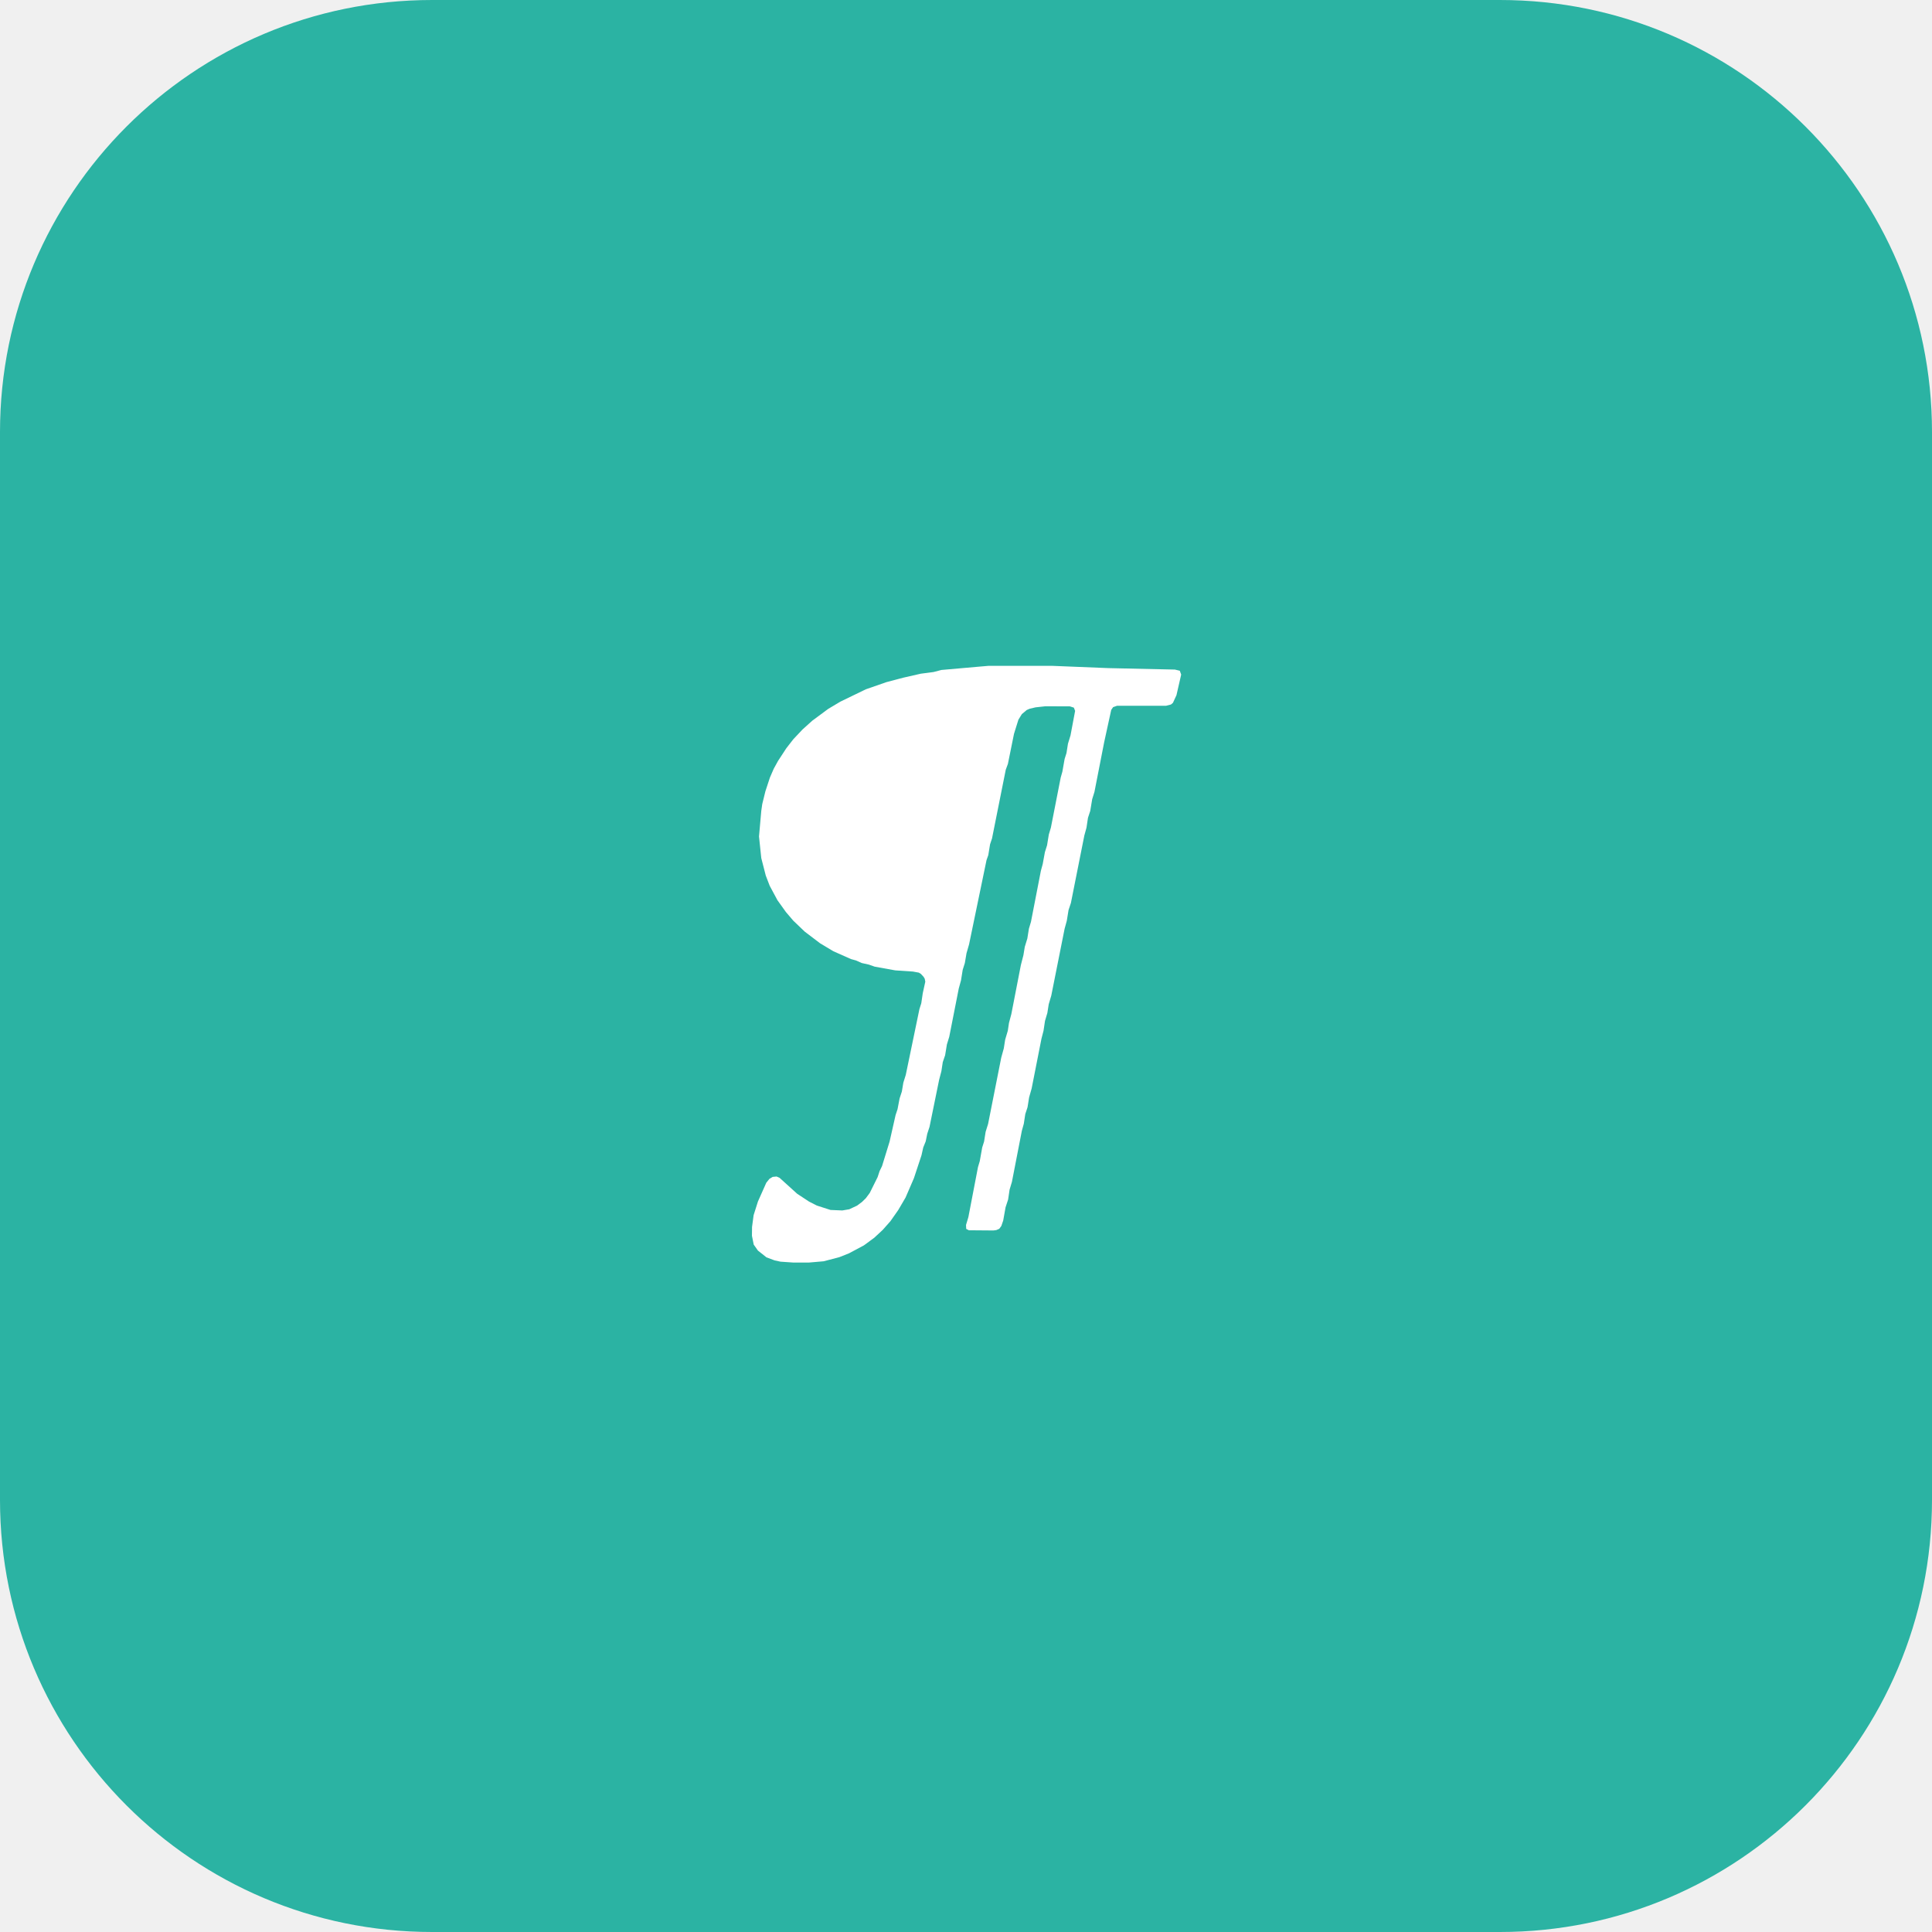
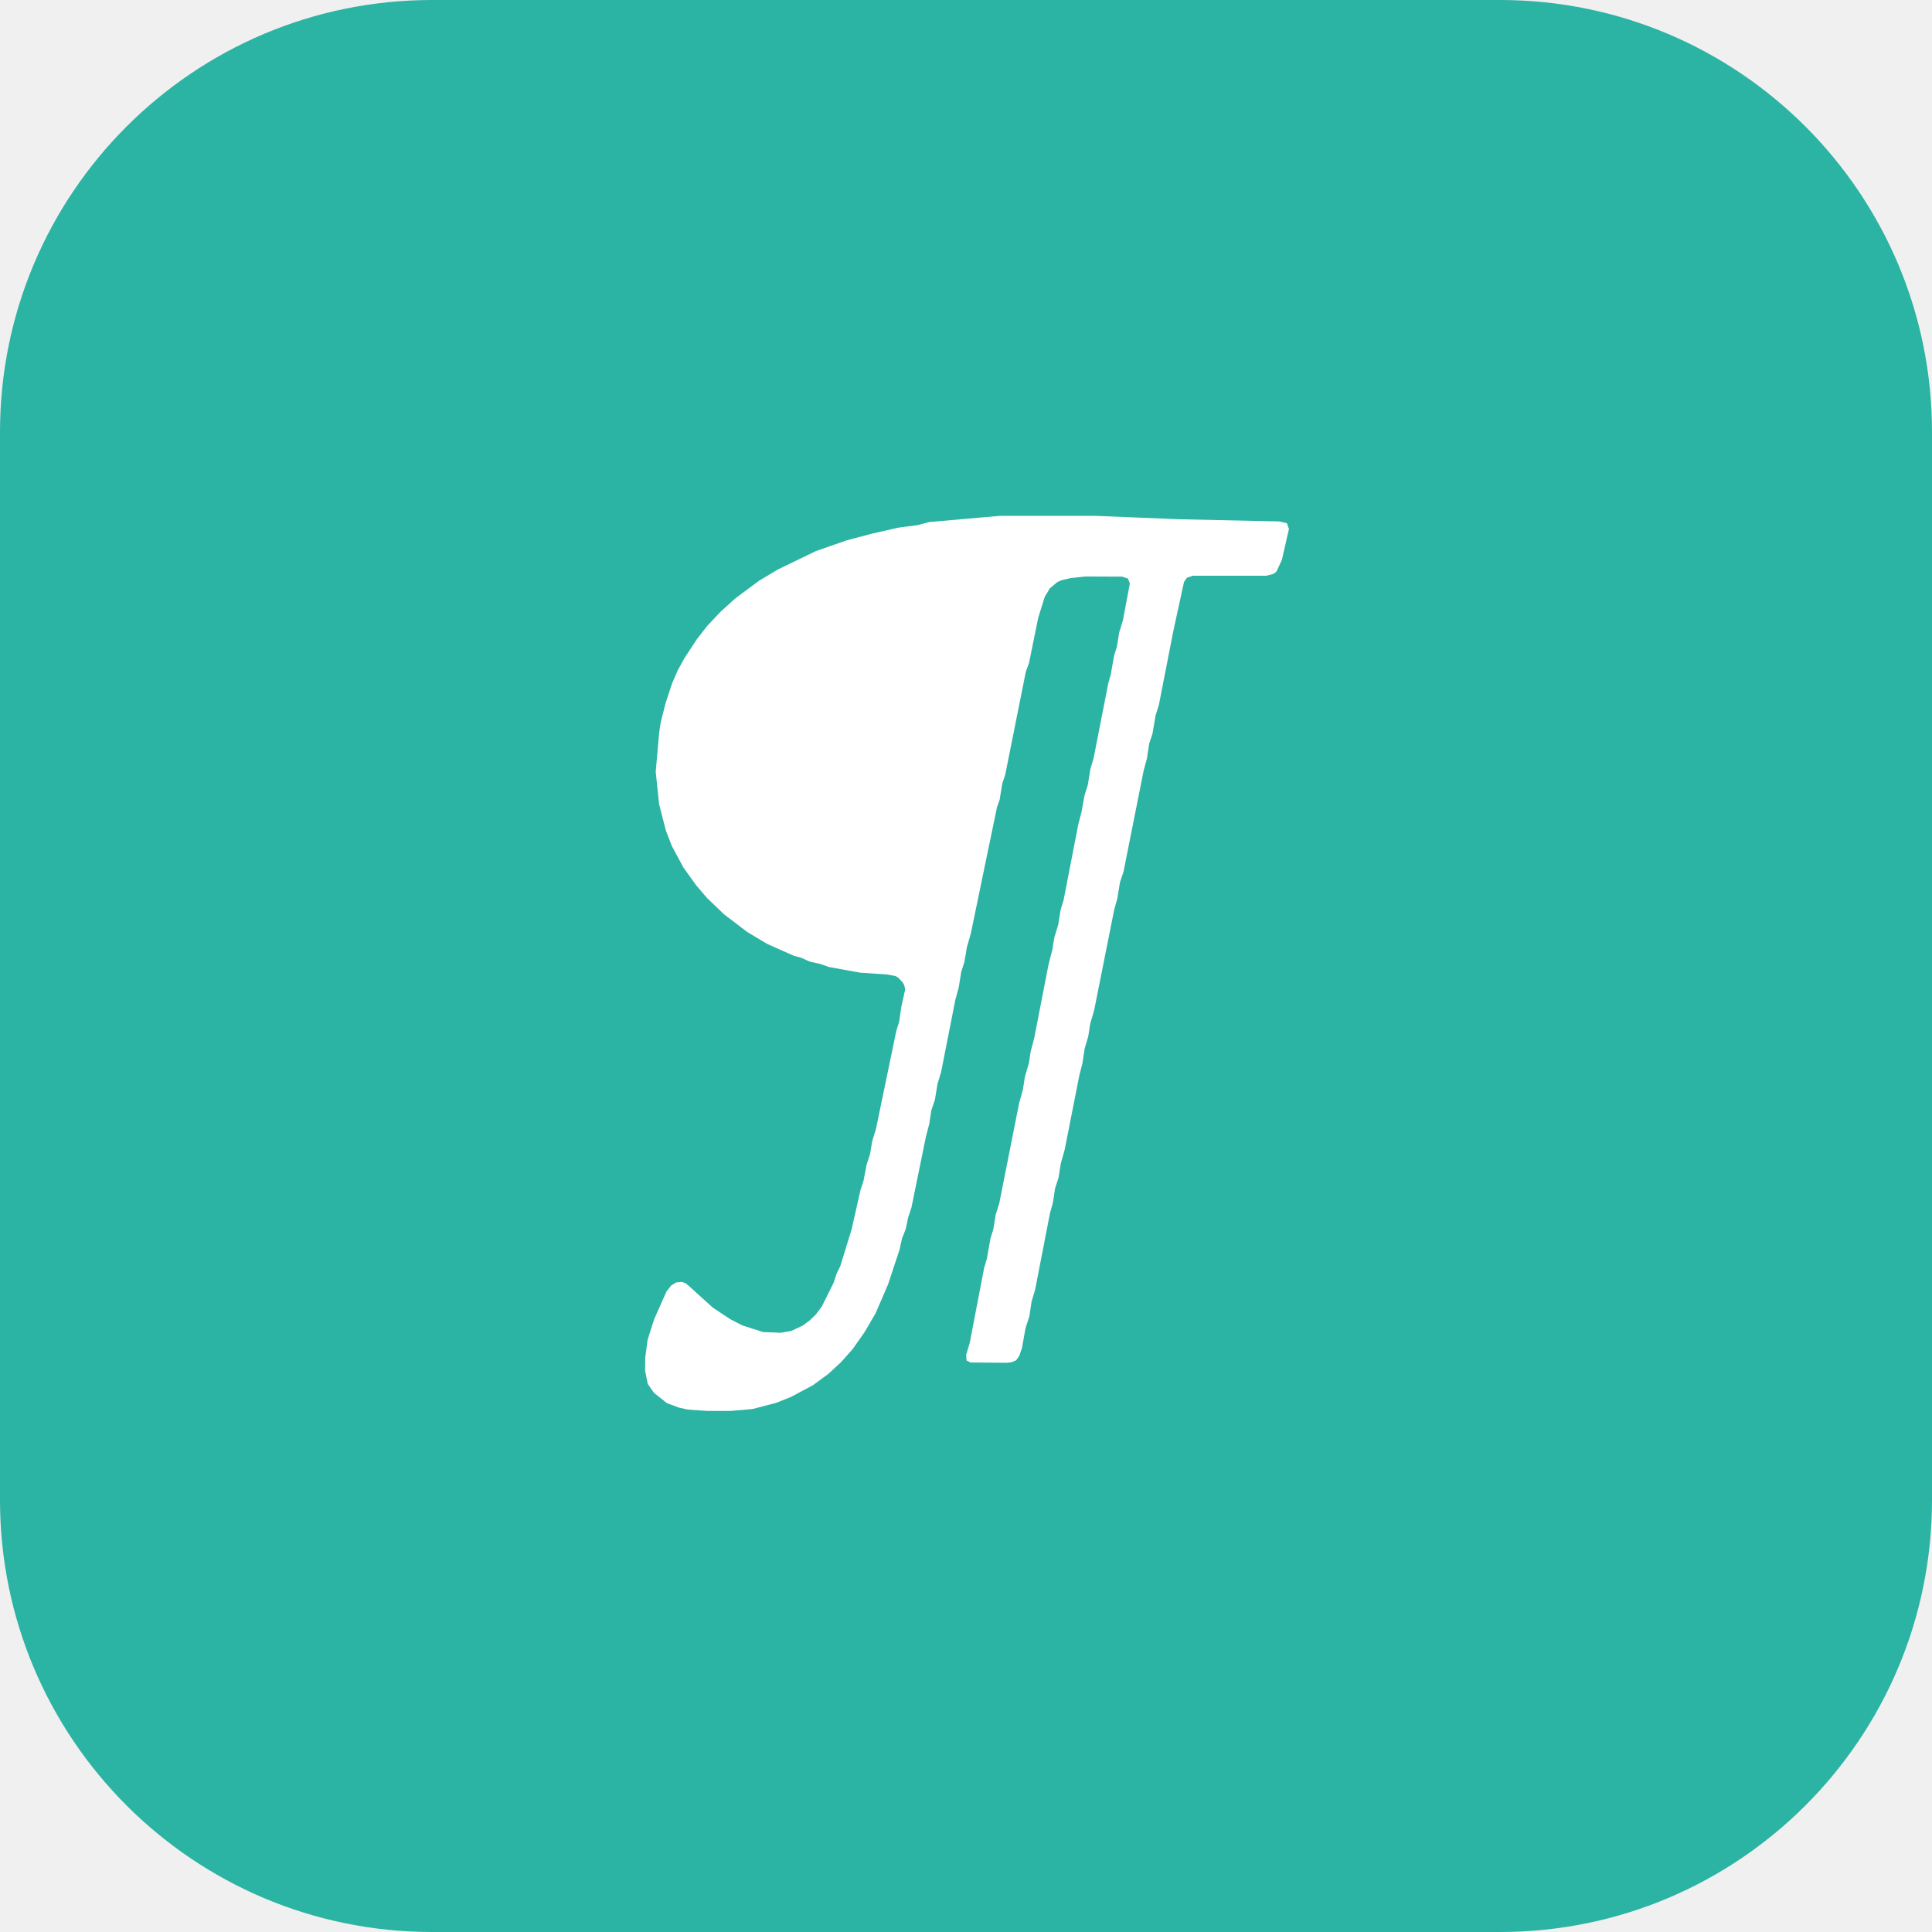
<svg xmlns="http://www.w3.org/2000/svg" viewBox="0 0 1024 1024" width="1024" height="1024" role="img" aria-label="Pilcrow">
  <rect x="0" y="0" width="1024" height="1024" rx="229" ry="229" fill="#2BB3A3" />
-   <g transform="translate(393.4,348.7) scale(0.52)">
+   <g transform="translate(334.2,267.1) scale(0.78)">
    <path fill="#FFFFFF" fill-rule="evenodd" d="M240.5 9.0L251.0 8.1L316.0 8.1L373.0 10.4L441.0 11.9L446.0 13.1L447.4 17.0L442.6 38.0L439.0 45.8L437.0 47.5L432.0 48.8L382.0 48.8L378.0 50.2L376.1 53.0L368.9 86.0L359.0 136.6L356.7 144.0L354.7 156.0L352.4 163.0L350.9 173.0L348.7 181.0L335.0 249.8L332.6 257.0L330.8 268.0L328.6 276.0L315.0 344.2L312.4 353.0L311.0 361.9L308.6 370.0L307.1 380.0L305.0 388.1L295.0 438.8L292.4 448.0L290.8 458.0L288.5 465.0L287.0 474.8L285.0 482.0L274.9 534.0L272.5 542.0L271.0 552.1L268.4 560.0L266.0 573.5L264.1 579.0L262.0 581.9L259.0 583.2L256.0 583.6L231.0 583.4L228.3 582.0L228.1 578.0L230.5 570.0L240.3 519.0L242.1 513.0L244.6 499.0L246.5 493.0L248.1 483.0L250.6 475.0L264.0 407.4L266.6 398.0L268.0 389.1L270.7 380.0L271.9 372.0L274.3 363.0L284.0 313.1L286.6 303.0L288.0 294.5L290.6 286.0L292.2 276.0L294.3 269.0L304.4 217.0L306.3 210.0L308.5 198.0L310.7 191.0L312.5 180.0L314.6 173.0L324.6 122.0L326.3 116.0L328.6 103.0L330.5 97.0L332.0 87.5L334.6 79.0L339.3 54.0L338.0 50.7L334.0 49.4L309.0 49.3L299.0 50.4L293.0 51.8L290.0 53.1L285.0 57.3L281.5 63.0L277.0 77.4L270.8 108.0L268.6 114.0L254.6 184.0L252.6 190.0L250.8 201.0L249.0 206.1L231.2 292.0L228.6 301.0L226.9 311.0L224.7 318.0L223.0 328.6L220.7 337.0L211.0 386.2L208.6 394.0L206.8 405.0L204.4 412.0L203.0 421.2L200.7 430.0L190.9 478.0L188.6 485.0L187.0 492.8L184.5 499.0L182.7 507.0L175.0 530.3L166.5 550.0L159.0 562.8L151.0 574.2L143.2 583.0L134.6 591.0L124.0 598.8L109.0 606.8L99.0 610.8L83.0 615.0L68.0 616.3L52.0 616.3L39.0 615.4L33.0 614.1L24.7 611.0L16.0 604.1L11.7 598.0L9.9 589.0L10.0 580.0L11.6 568.0L16.0 554.1L24.5 535.0L27.7 531.0L31.0 529.0L35.0 528.6L38.0 529.9L56.0 546.2L68.0 554.1L76.0 558.2L90.0 562.7L102.0 563.2L109.1 562.0L117.0 558.3L122.0 554.6L126.0 550.7L130.0 545.3L138.0 529.2L140.0 523.1L142.5 518.0L150.2 493.0L156.3 466.0L158.3 460.0L160.4 449.0L162.7 442.0L164.2 433.0L166.7 425.0L180.6 358.0L182.5 352.0L184.0 341.8L186.6 330.0L186.0 327.0L184.8 325.0L182.0 322.0L180.0 320.8L174.0 319.7L156.0 318.5L135.0 314.7L129.0 312.6L121.8 311.0L116.0 308.4L110.9 307.0L92.9 299.0L79.5 291.0L63.7 279.0L52.0 267.8L44.5 259.0L35.9 247.0L28.0 232.3L24.0 221.9L19.4 204.0L17.1 182.0L19.4 156.0L20.4 149.0L23.6 136.0L28.2 122.0L32.1 113.0L36.5 105.0L45.0 92.0L52.0 83.0L61.4 73.0L71.4 64.0L87.6 52.0L100.0 44.6L126.0 32.0L147.0 24.7L164.0 20.2L182.0 16.1L195.0 14.4L203.0 12.3Z" />
  </g>
</svg>
